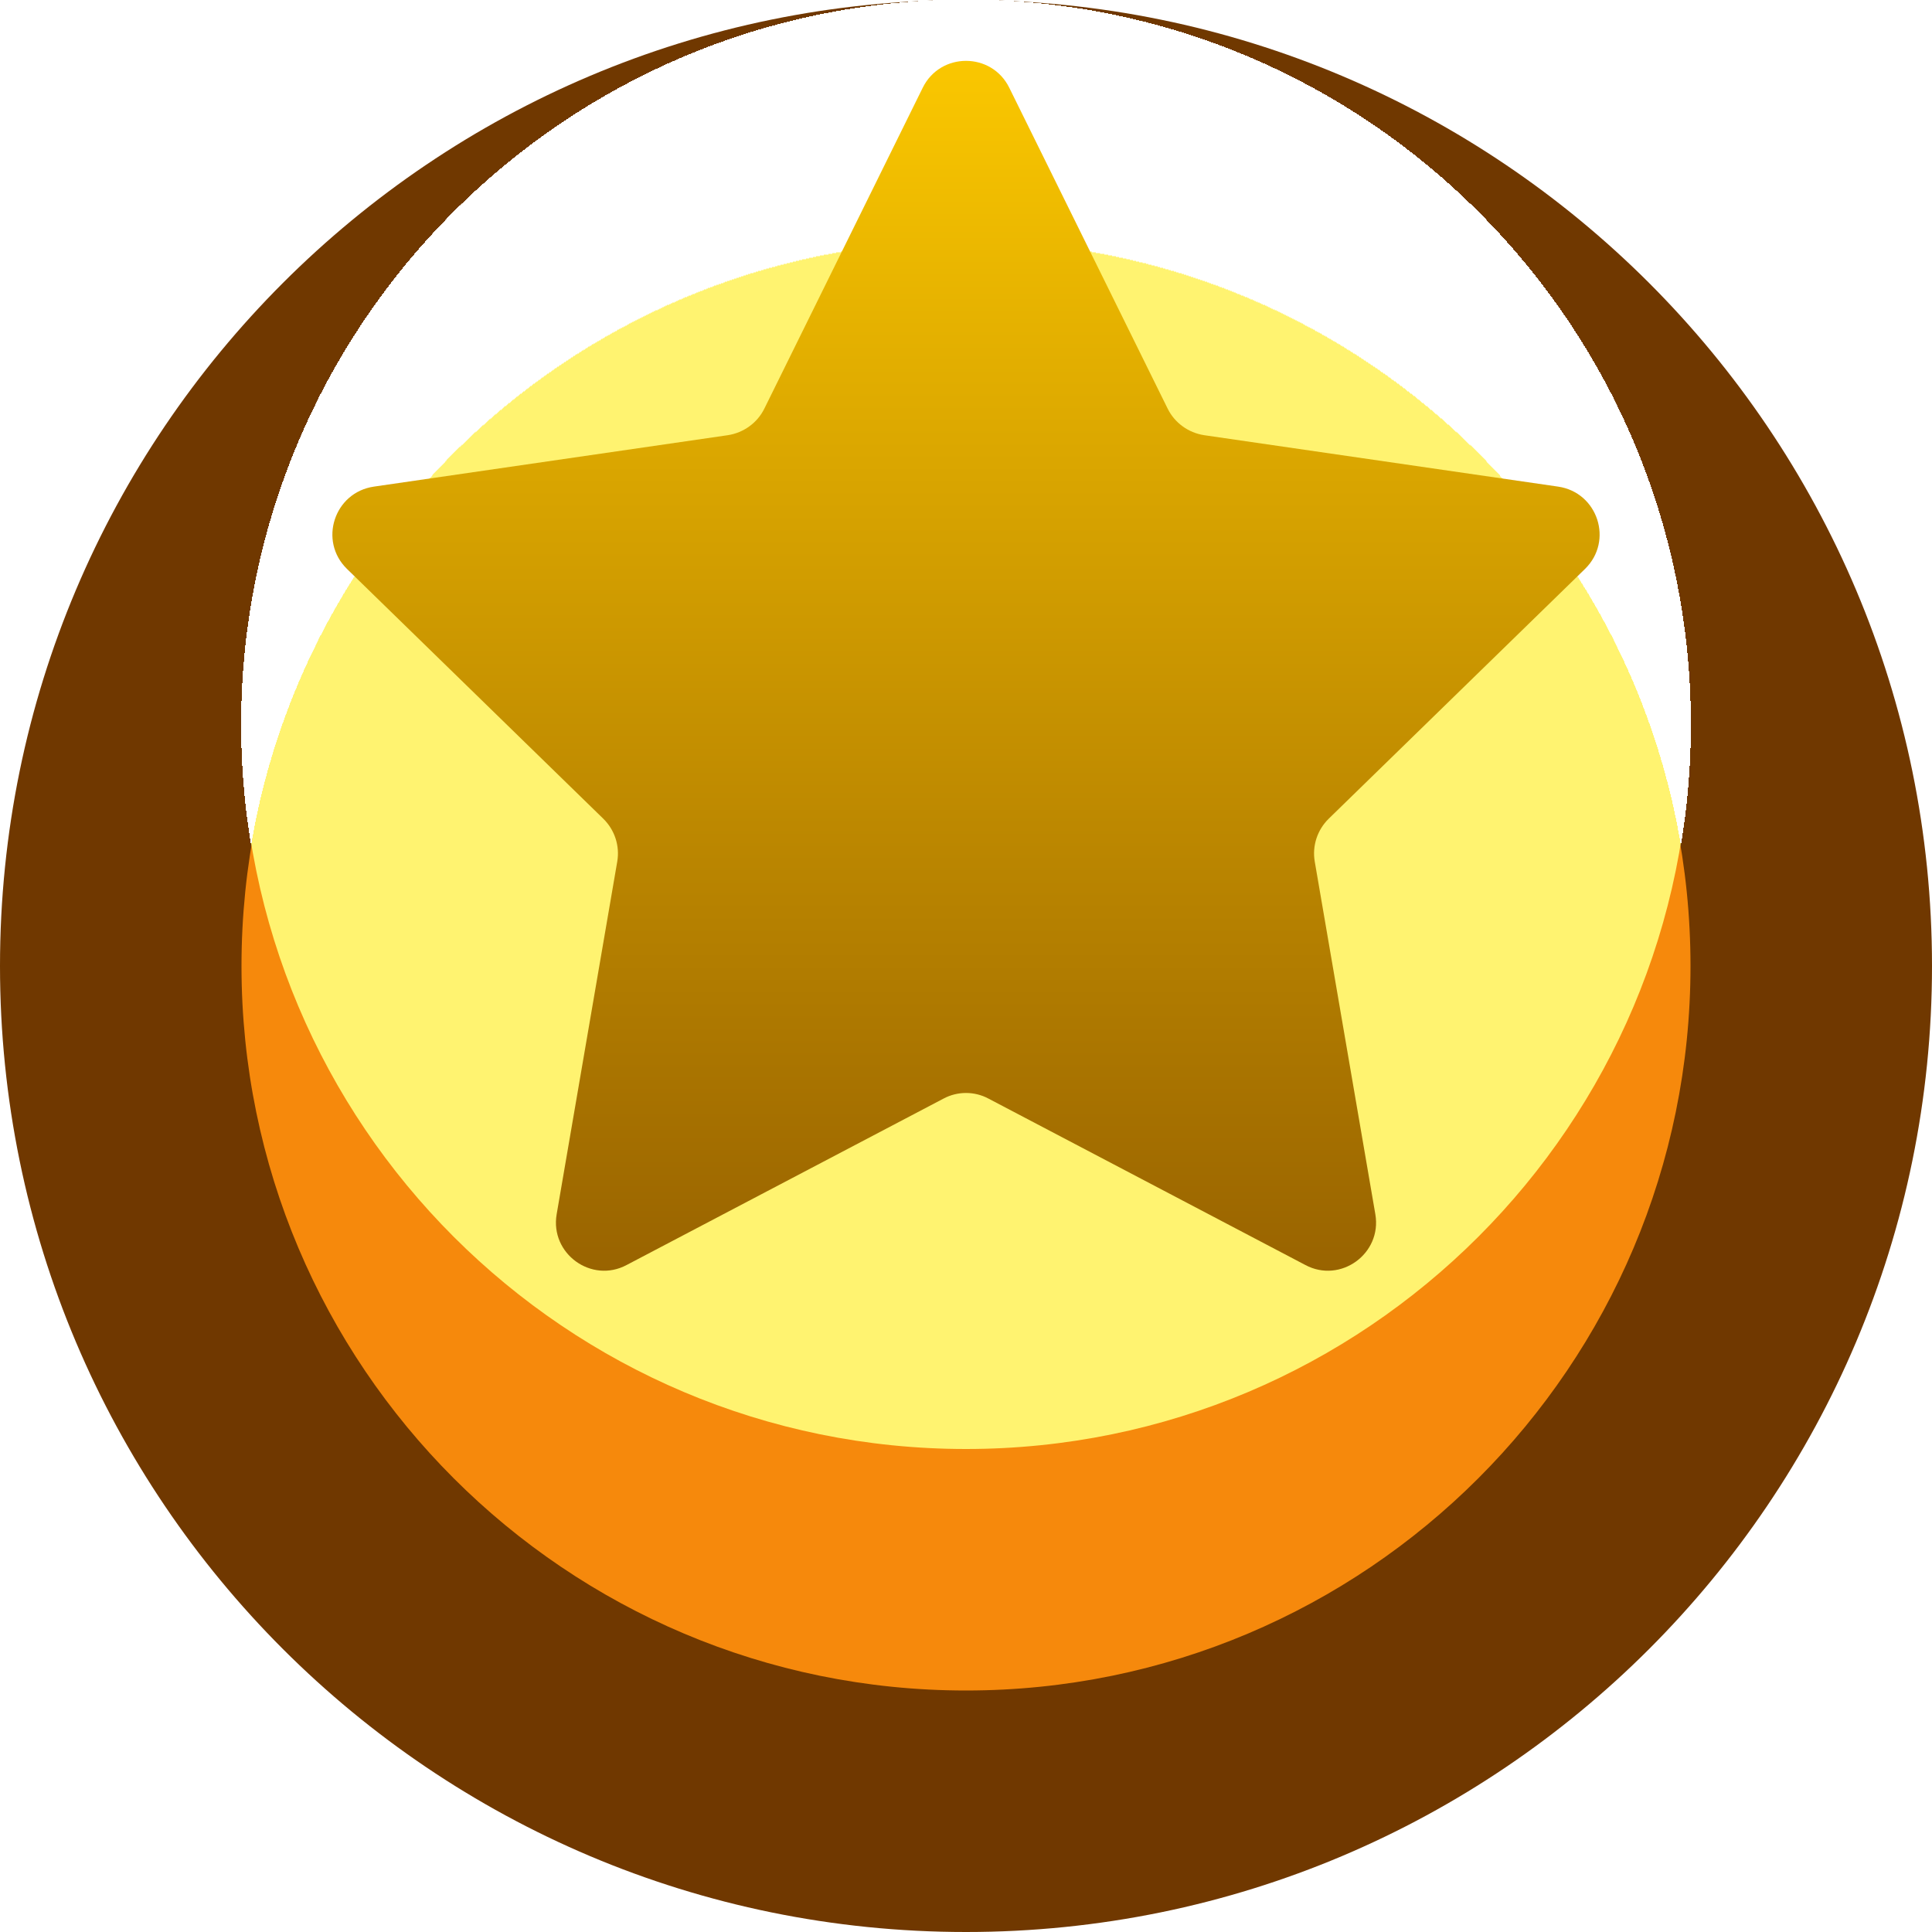
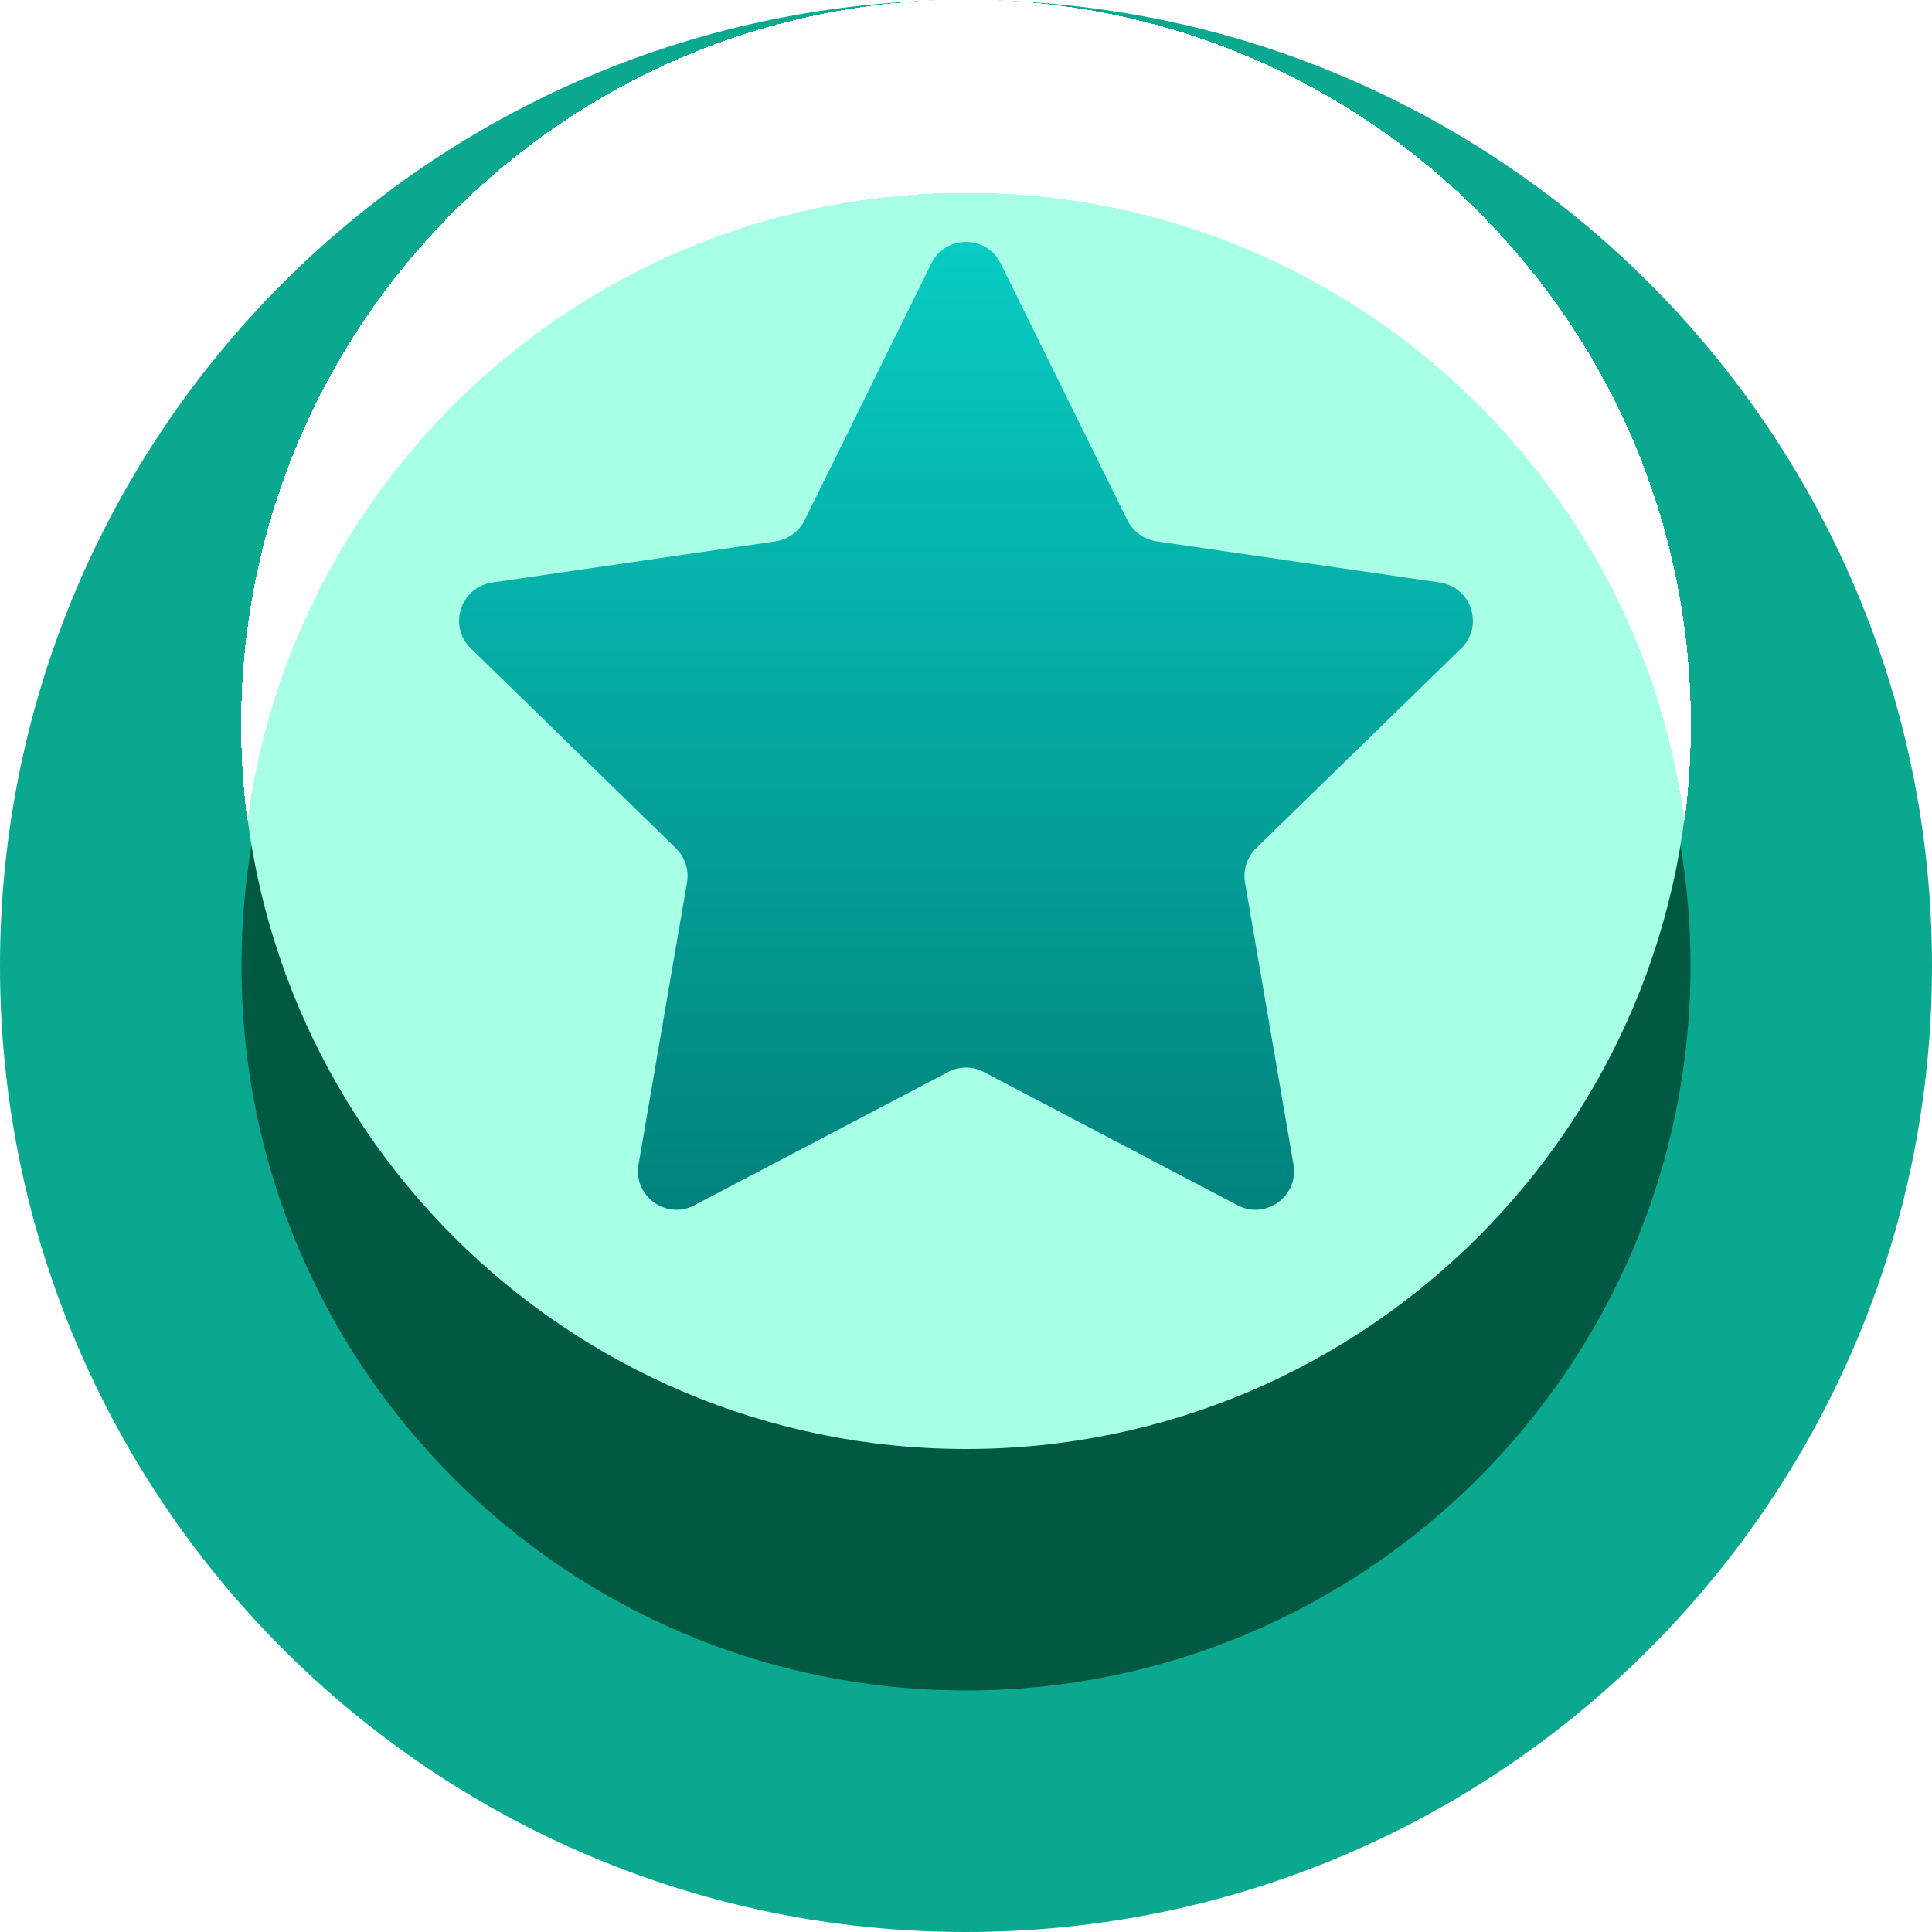
- <svg xmlns="http://www.w3.org/2000/svg" width="8" height="8" viewBox="0 0 8 8" fill="none">
-   <circle cx="4" cy="4" r="4" fill="#703800" />
-   <circle cx="4" cy="4" r="3" fill="#F6890C" />
-   <g filter="url(#filter0_i_7270_31634)">
-     <circle cx="4" cy="3" r="3" fill="#FFF370" />
+ <svg xmlns="http://www.w3.org/2000/svg" width="10" height="10" viewBox="0 0 10 10" fill="none">
+   <circle cx="5" cy="5" r="5" fill="#0AA98F" />
+   <circle cx="5" cy="5" r="3.75" fill="#005940" />
+   <g filter="url(#filter0_i_7554_11831)">
+     <circle cx="5" cy="3.75" r="3.75" fill="#A7FFE6" />
  </g>
-   <path d="M3.821 0.363C3.894 0.215 4.106 0.215 4.179 0.363L4.835 1.692C4.864 1.751 4.921 1.792 4.986 1.802L6.452 2.015C6.616 2.039 6.682 2.24 6.563 2.356L5.502 3.39C5.455 3.436 5.433 3.502 5.444 3.567L5.695 5.028C5.723 5.191 5.551 5.316 5.405 5.238L4.093 4.549C4.035 4.518 3.965 4.518 3.907 4.549L2.595 5.238C2.449 5.316 2.277 5.191 2.305 5.028L2.556 3.567C2.567 3.502 2.545 3.436 2.498 3.39L1.437 2.356C1.318 2.24 1.384 2.039 1.548 2.015L3.014 1.802C3.079 1.792 3.136 1.751 3.165 1.692L3.821 0.363Z" fill="url(#paint0_linear_7270_31634)" />
+   <path d="M4.821 1.363C4.894 1.215 5.106 1.215 5.179 1.363L5.835 2.692C5.864 2.751 5.921 2.792 5.986 2.802L7.452 3.015C7.616 3.039 7.682 3.24 7.563 3.356L6.502 4.39C6.455 4.436 6.433 4.502 6.444 4.567L6.695 6.028C6.723 6.191 6.551 6.316 6.405 6.238L5.093 5.549C5.035 5.518 4.965 5.518 4.907 5.549L3.595 6.238C3.449 6.316 3.277 6.191 3.305 6.028L3.556 4.567C3.567 4.502 3.545 4.436 3.498 4.39L2.437 3.356C2.318 3.24 2.384 3.039 2.548 3.015L4.014 2.802C4.079 2.792 4.136 2.751 4.165 2.692L4.821 1.363Z" fill="url(#paint0_linear_7554_11831)" />
  <defs>
-     <filter id="filter0_i_7270_31634" x="1" y="0" width="6" height="6" filterUnits="userSpaceOnUse" color-interpolation-filters="sRGB">
+     <filter id="filter0_i_7554_11831" x="1.25" y="0" width="7.5" height="7.5" filterUnits="userSpaceOnUse" color-interpolation-filters="sRGB">
      <feFlood flood-opacity="0" result="BackgroundImageFix" />
      <feBlend mode="normal" in="SourceGraphic" in2="BackgroundImageFix" result="shape" />
      <feColorMatrix in="SourceAlpha" type="matrix" values="0 0 0 0 0 0 0 0 0 0 0 0 0 0 0 0 0 0 127 0" result="hardAlpha" />
      <feOffset dy="1" />
      <feComposite in2="hardAlpha" operator="arithmetic" k2="-1" k3="1" />
      <feColorMatrix type="matrix" values="0 0 0 0 1 0 0 0 0 1 0 0 0 0 1 0 0 0 1 0" />
-       <feBlend mode="normal" in2="shape" result="effect1_innerShadow_7270_31634" />
+       <feBlend mode="normal" in2="shape" result="effect1_innerShadow_7554_11831" />
    </filter>
-     <linearGradient id="paint0_linear_7270_31634" x1="4" y1="0" x2="4" y2="6" gradientUnits="userSpaceOnUse">
-       <stop stop-color="#FFCC00" />
-       <stop offset="1" stop-color="#8B5500" />
+     <linearGradient id="paint0_linear_7554_11831" x1="5" y1="1" x2="5" y2="7" gradientUnits="userSpaceOnUse">
+       <stop stop-color="#08CFC5" />
+       <stop offset="1" stop-color="#007872" />
    </linearGradient>
  </defs>
</svg>
